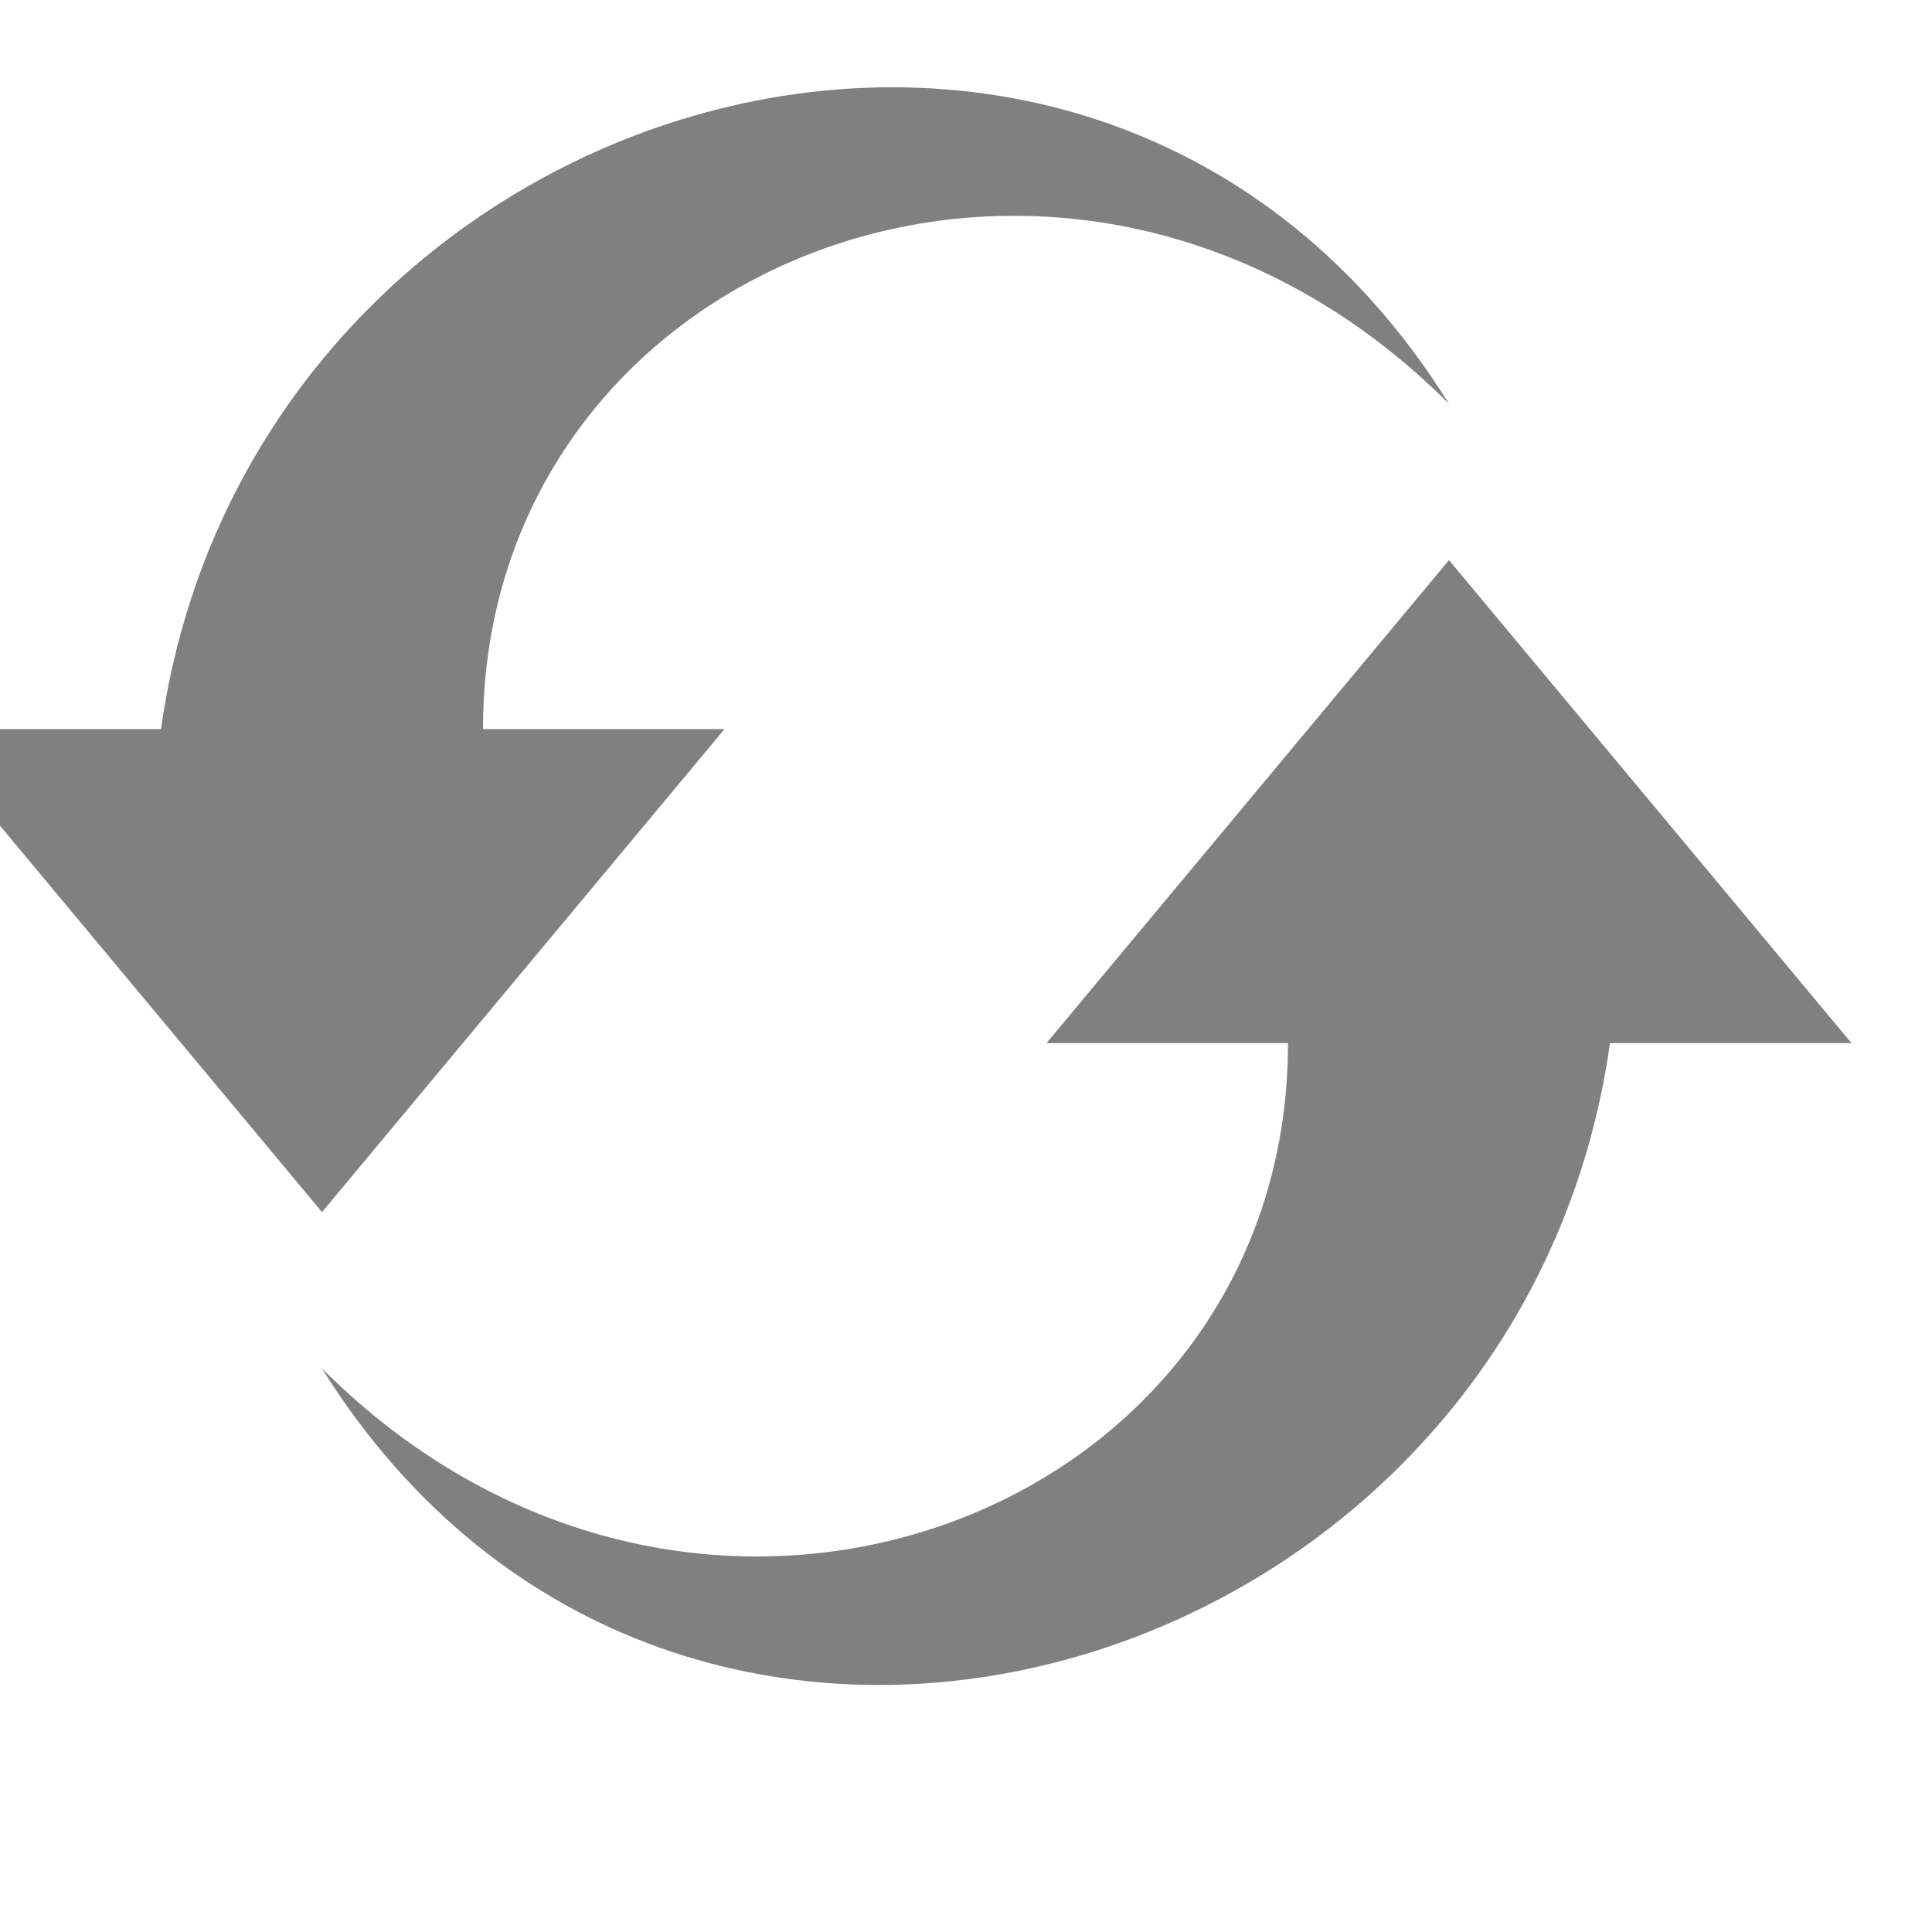
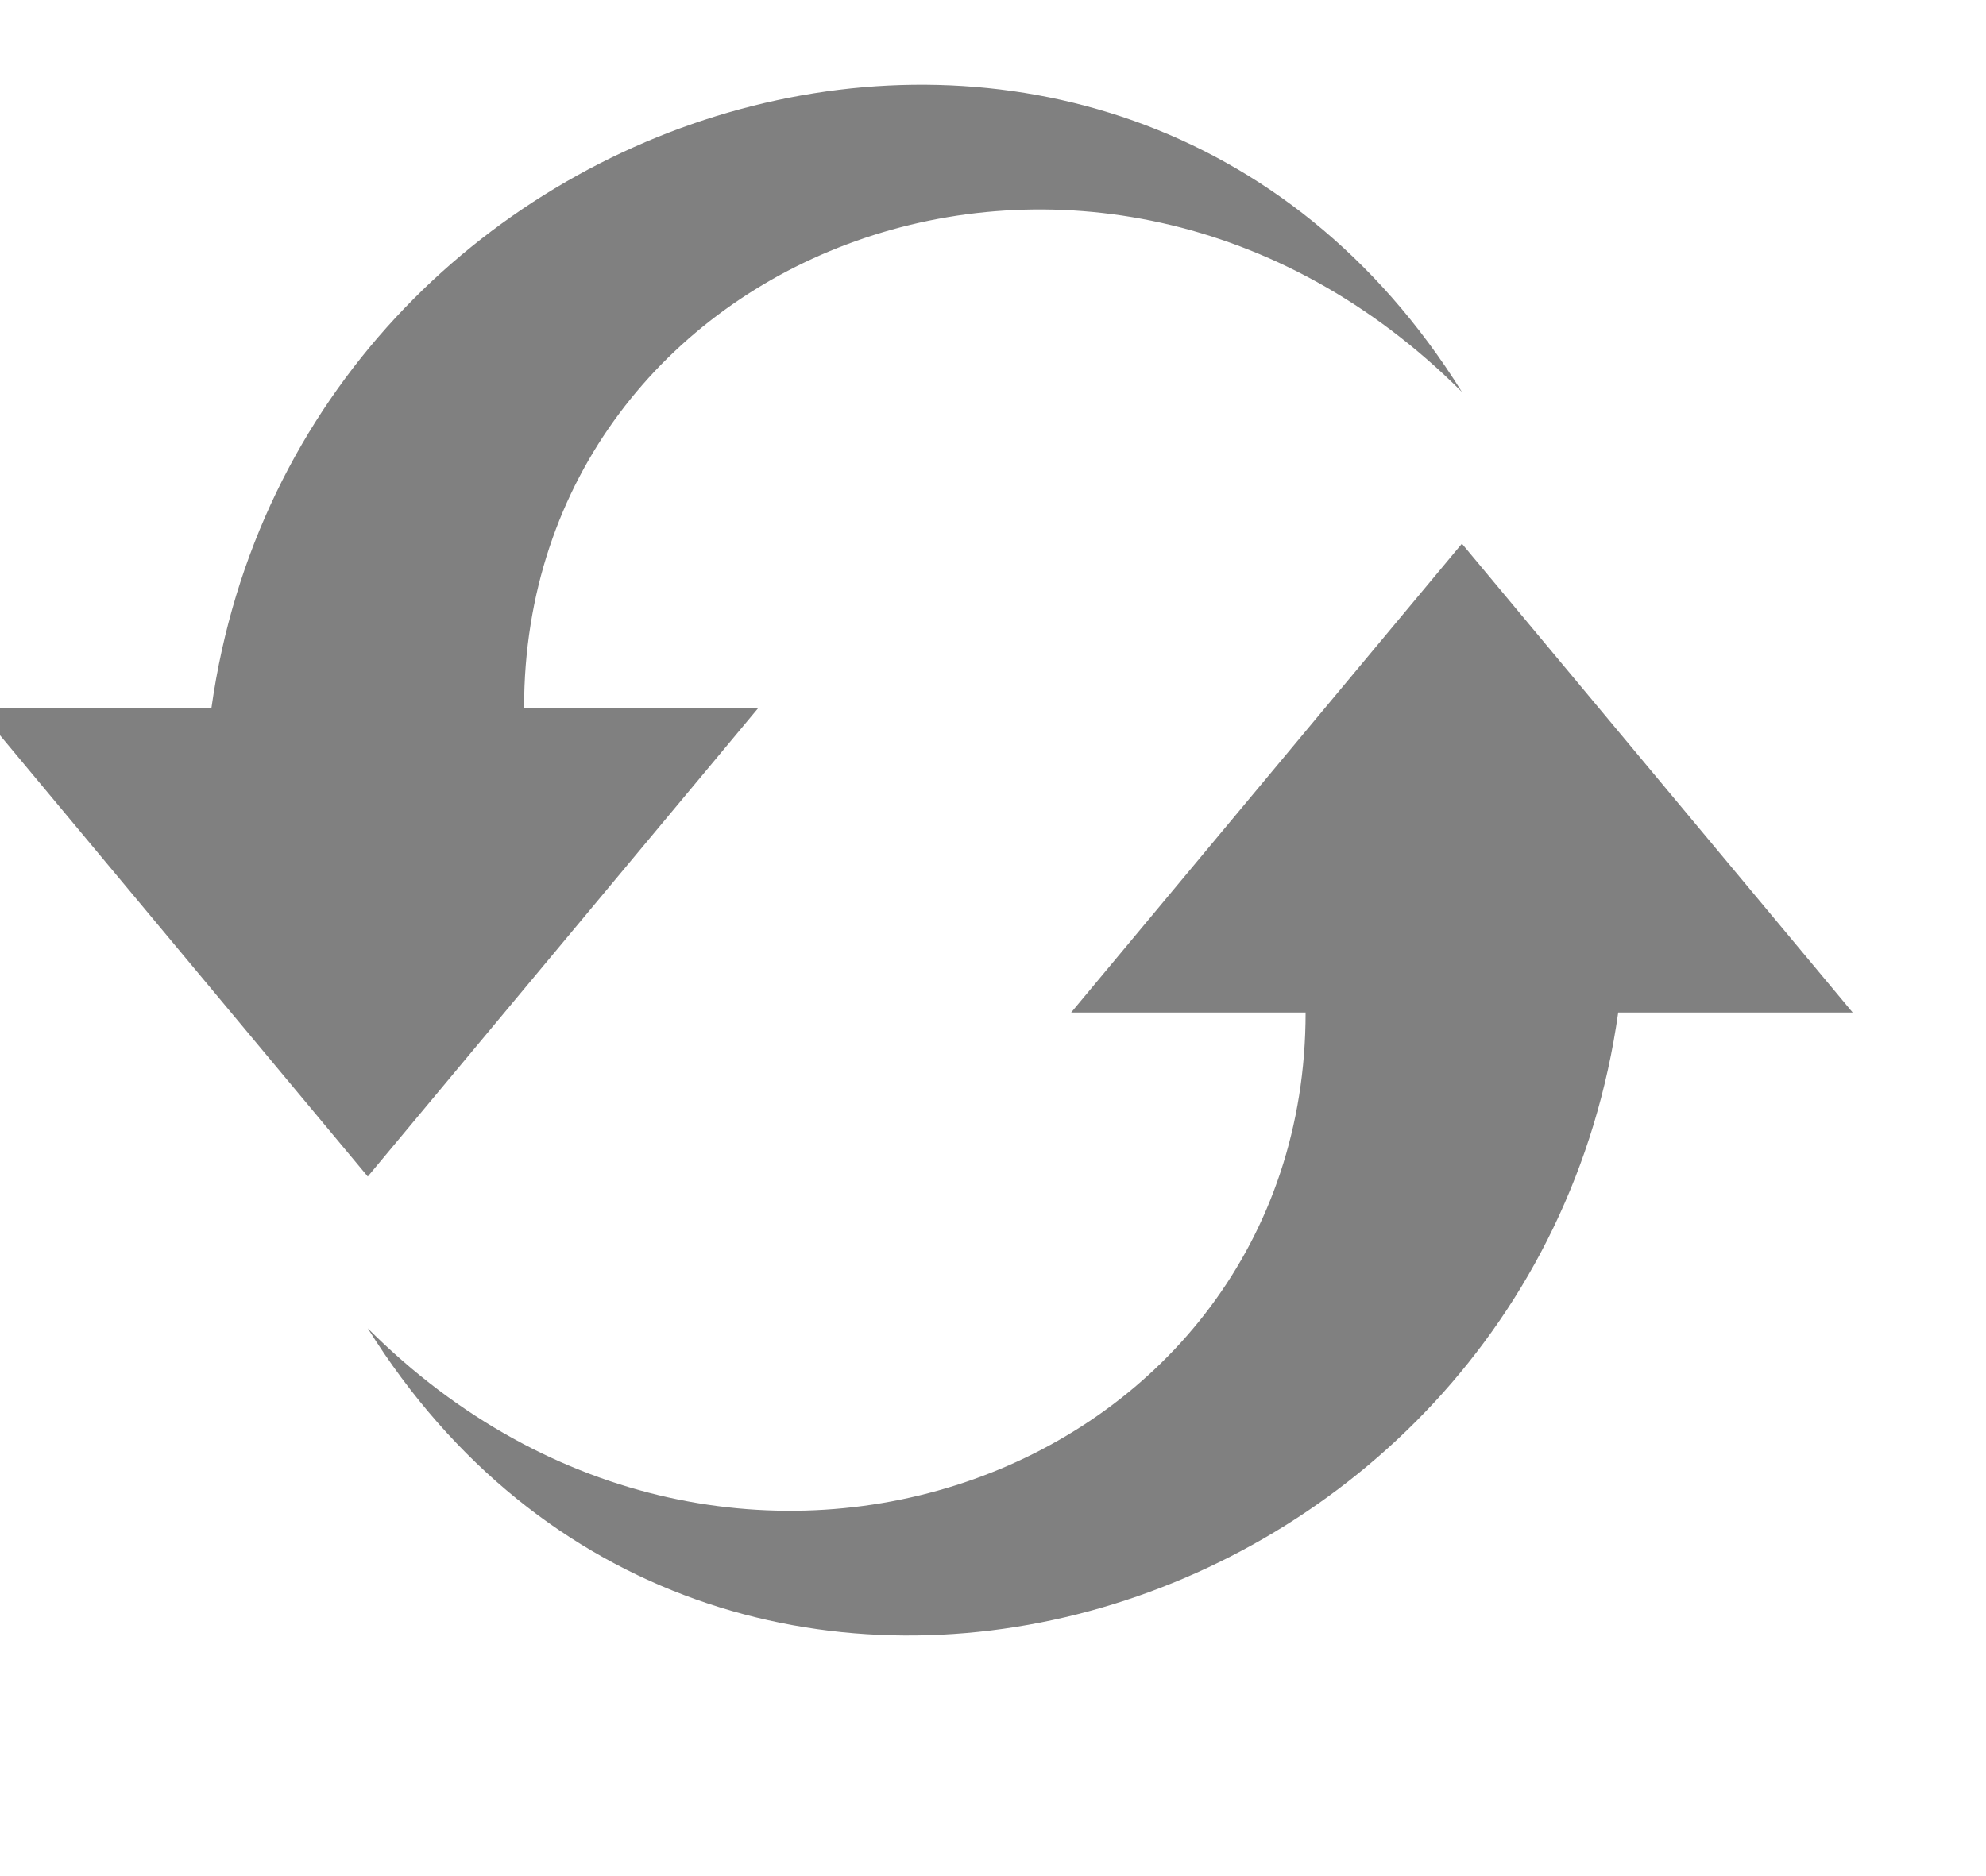
- <svg xmlns="http://www.w3.org/2000/svg" width="18" height="18" fill="grey" viewBox="1 1 24 24">
+ <svg xmlns="http://www.w3.org/2000/svg" width="18" height="17" fill="grey" viewBox="1 1 24 24">
  <path d="M5 18c4.667 4.667 12 1.833 12-4.042h-3l5-6 5 6h-3c-1.125 7.98-11.594 11.104-16 4.042zm14-11.984c-4.667-4.667-12-1.834-12 4.041h3l-5 6-5-6h3c1.125-7.979 11.594-11.104 16-4.041z" />
</svg>
